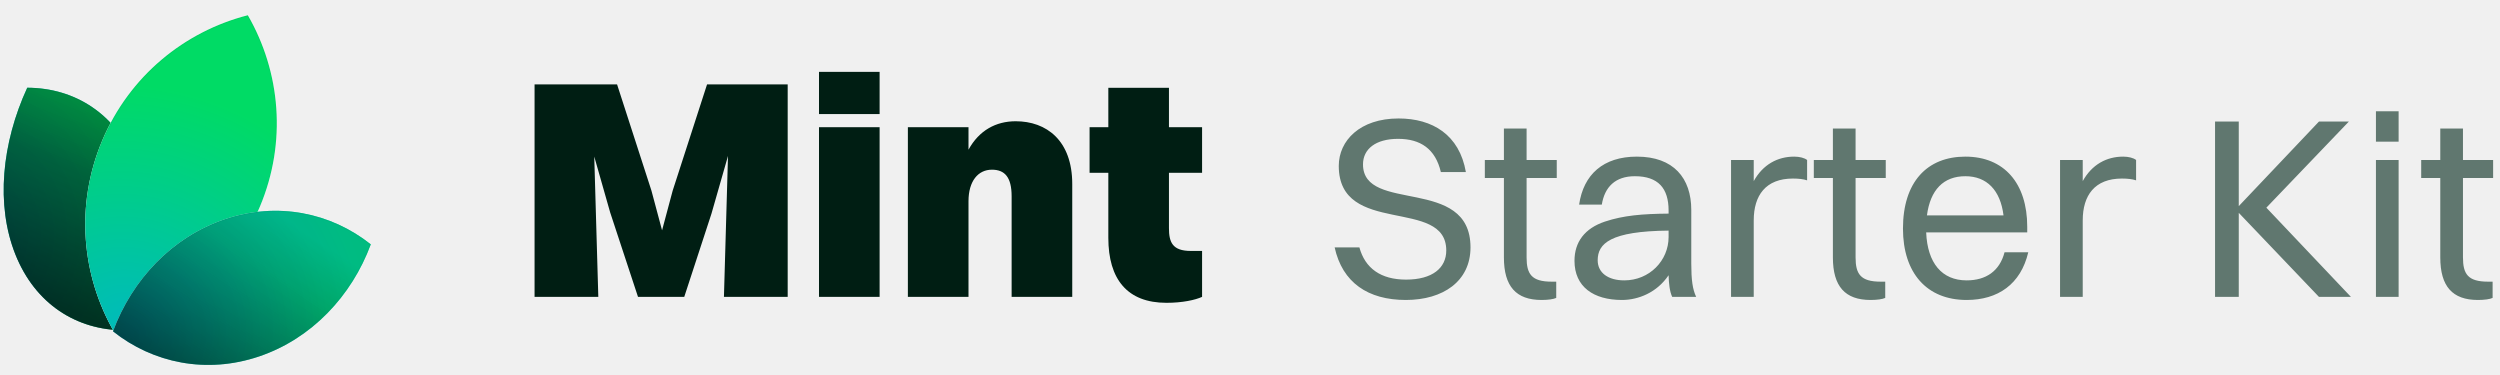
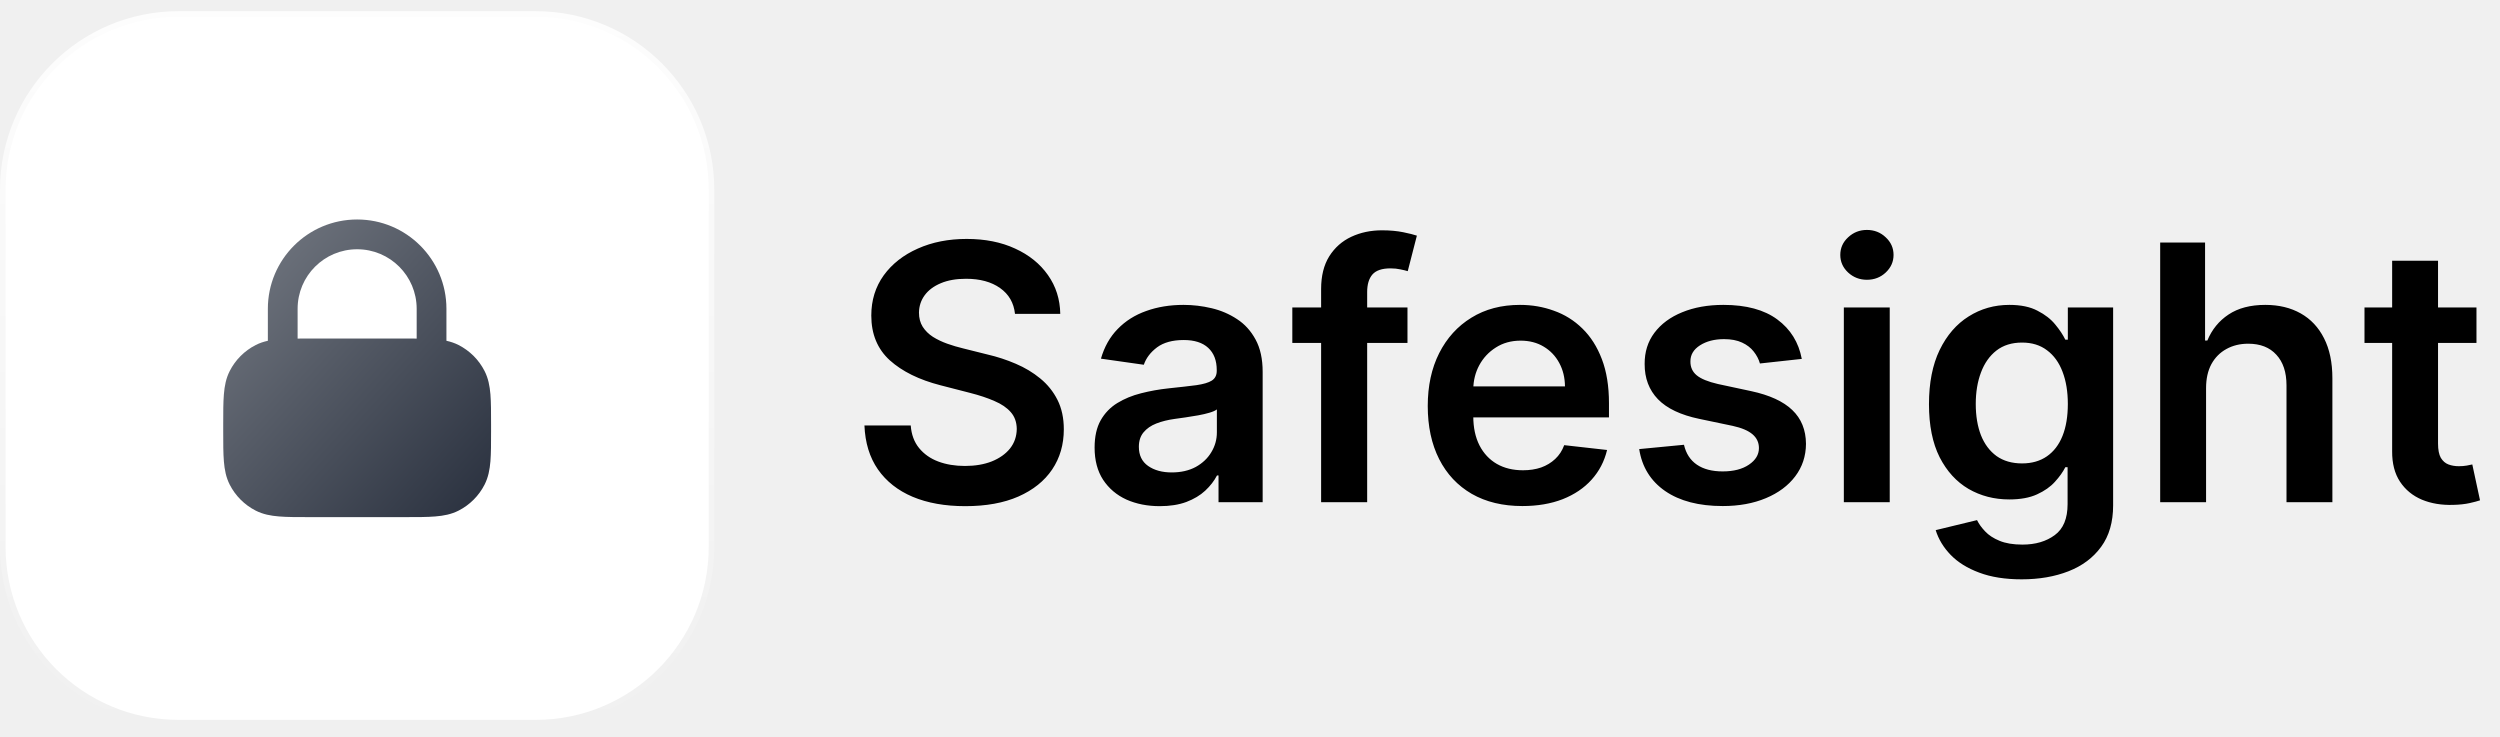
- <svg xmlns="http://www.w3.org/2000/svg" width="160" height="24" viewBox="0 0 160 24" fill="none">
-   <path d="M7.953 21.139C4.896 21.13 2.255 19.458 0.987 16.29C-0.28 13.121 0.109 9.163 1.744 5.615C4.801 5.624 7.442 7.296 8.71 10.465C9.977 13.633 9.588 17.591 7.953 21.139Z" fill="white" />
-   <path d="M7.953 21.139C4.896 21.13 2.255 19.458 0.987 16.29C-0.28 13.121 0.109 9.163 1.744 5.615C4.801 5.624 7.442 7.296 8.71 10.465C9.977 13.633 9.588 17.591 7.953 21.139Z" fill="url(#paint0_radial_115_86)" />
-   <path d="M7.953 21.139C4.896 21.13 2.255 19.458 0.987 16.29C-0.28 13.121 0.109 9.163 1.744 5.615C4.801 5.624 7.442 7.296 8.71 10.465C9.977 13.633 9.588 17.591 7.953 21.139Z" fill="black" fill-opacity="0.5" style="mix-blend-mode:hard-light" />
-   <path d="M7.953 21.139C4.896 21.13 2.255 19.458 0.987 16.29C-0.28 13.121 0.109 9.163 1.744 5.615C4.801 5.624 7.442 7.296 8.71 10.465C9.977 13.633 9.588 17.591 7.953 21.139Z" fill="url(#paint1_linear_115_86)" fill-opacity="0.5" style="mix-blend-mode:hard-light" />
-   <path d="M7.935 21.111C4.897 21.096 2.274 19.431 1.013 16.279C-0.248 13.124 0.136 9.182 1.762 5.643C4.8 5.659 7.423 7.324 8.684 10.476C9.945 13.63 9.561 17.572 7.935 21.111Z" stroke="url(#paint2_linear_115_86)" stroke-opacity="0.05" stroke-width="0.056" />
-   <path d="M7.31 21.257C11.354 20.221 14.884 17.375 16.628 13.236C18.373 9.097 17.945 4.587 15.86 0.976C11.816 2.012 8.287 4.858 6.542 8.998C4.797 13.137 5.225 17.646 7.31 21.257Z" fill="white" />
-   <path d="M7.31 21.257C11.354 20.221 14.884 17.375 16.628 13.236C18.373 9.097 17.945 4.587 15.86 0.976C11.816 2.012 8.287 4.858 6.542 8.998C4.797 13.137 5.225 17.646 7.31 21.257Z" fill="url(#paint3_radial_115_86)" />
-   <path d="M16.602 13.225C14.864 17.349 11.351 20.187 7.324 21.225C5.253 17.624 4.829 13.132 6.568 9.009C8.306 4.885 11.819 2.047 15.846 1.009C17.918 4.61 18.341 9.101 16.602 13.225Z" stroke="url(#paint4_linear_115_86)" stroke-opacity="0.05" stroke-width="0.056" />
-   <path d="M7.234 21.207C9.789 23.237 13.21 23.951 16.577 22.814C19.944 21.677 22.506 18.945 23.73 15.638C21.175 13.608 17.754 12.894 14.387 14.031C11.02 15.168 8.458 17.901 7.234 21.207Z" fill="white" />
-   <path d="M7.234 21.207C9.789 23.237 13.21 23.951 16.577 22.814C19.944 21.677 22.506 18.945 23.73 15.638C21.175 13.608 17.754 12.894 14.387 14.031C11.02 15.168 8.458 17.901 7.234 21.207Z" fill="url(#paint5_radial_115_86)" />
-   <path d="M7.234 21.207C9.789 23.237 13.21 23.951 16.577 22.814C19.944 21.677 22.506 18.945 23.73 15.638C21.175 13.608 17.754 12.894 14.387 14.031C11.02 15.168 8.458 17.901 7.234 21.207Z" fill="black" fill-opacity="0.2" style="mix-blend-mode:hard-light" />
-   <path d="M7.234 21.207C9.789 23.237 13.21 23.951 16.577 22.814C19.944 21.677 22.506 18.945 23.73 15.638C21.175 13.608 17.754 12.894 14.387 14.031C11.02 15.168 8.458 17.901 7.234 21.207Z" fill="url(#paint6_linear_115_86)" fill-opacity="0.5" style="mix-blend-mode:hard-light" />
-   <path d="M16.568 22.787C13.218 23.918 9.814 23.212 7.267 21.198C8.492 17.907 11.044 15.189 14.396 14.058C17.747 12.927 21.15 13.633 23.697 15.648C22.472 18.938 19.92 21.656 16.568 22.787Z" stroke="url(#paint7_linear_115_86)" stroke-opacity="0.05" stroke-width="0.056" />
-   <path d="M34.212 19V5.4H39.492L41.692 12.2L42.372 14.74L43.052 12.2L45.252 5.4H50.412V19H46.332L46.592 9.98L45.532 13.68L43.792 19H40.832L39.052 13.6L38.032 10.02L38.292 19H34.212ZM52.416 7.3V4.6H56.295V7.3H52.416ZM52.416 19V8.14H56.295V19H52.416ZM58.104 19V8.14H61.984V9.58C62.664 8.34 63.744 7.76 65.004 7.76C66.964 7.76 68.624 8.98 68.624 11.78V19H64.744V12.56C64.744 11.34 64.304 10.86 63.484 10.86C62.604 10.86 61.984 11.58 61.984 12.88V19H58.104ZM70.933 15.22V11.06H69.733V8.14H70.933V5.62H74.813V8.14H76.933V11.06H74.813V14.6C74.813 15.5 75.033 16.06 76.213 16.06H76.933V19C76.493 19.2 75.673 19.38 74.653 19.38C72.153 19.38 70.933 17.88 70.933 15.22Z" fill="#001E13" />
-   <path d="M87.232 10.519C87.232 13.687 94.112 11.229 94.112 15.832C94.112 17.994 92.364 19.198 89.971 19.198C87.562 19.198 85.912 18.093 85.417 15.832H87.001C87.364 17.169 88.371 17.895 89.987 17.895C91.671 17.895 92.561 17.152 92.561 16.03C92.561 12.598 85.681 15.155 85.681 10.618C85.681 9.001 87.034 7.582 89.509 7.582C91.671 7.582 93.403 8.621 93.816 11.014H92.215C91.868 9.529 90.912 8.886 89.476 8.886C88.057 8.886 87.232 9.529 87.232 10.519ZM96.25 16.476V11.393H95.029V10.239H96.25V8.226H97.702V10.239H99.632V11.393H97.702V16.476C97.702 17.532 98.015 18.026 99.302 18.026H99.599V19.066C99.434 19.148 99.071 19.198 98.659 19.198C97.025 19.198 96.25 18.323 96.25 16.476ZM102.516 13.093H101.064C101.345 11.162 102.615 10.024 104.76 10.024C107.103 10.024 108.242 11.393 108.242 13.44V16.888C108.242 17.895 108.324 18.521 108.555 19H107.021C106.856 18.654 106.806 18.142 106.79 17.614C106.047 18.72 104.859 19.198 103.803 19.198C101.988 19.198 100.767 18.357 100.767 16.69C100.767 15.486 101.427 14.611 102.714 14.182C103.902 13.786 105.107 13.687 106.79 13.671V13.473C106.79 12.053 106.13 11.278 104.628 11.278C103.374 11.278 102.698 11.971 102.516 13.093ZM102.252 16.657C102.252 17.465 102.929 17.944 103.952 17.944C105.569 17.944 106.79 16.674 106.79 15.172V14.759C103.061 14.793 102.252 15.585 102.252 16.657ZM110.787 19V10.239H112.239V11.591C112.833 10.519 113.774 10.024 114.83 10.024C115.176 10.024 115.49 10.107 115.655 10.239V11.542C115.407 11.46 115.094 11.427 114.747 11.427C112.998 11.427 112.239 12.515 112.239 14.1V19H110.787ZM117.305 16.476V11.393H116.084V10.239H117.305V8.226H118.757V10.239H120.688V11.393H118.757V16.476C118.757 17.532 119.071 18.026 120.358 18.026H120.655V19.066C120.49 19.148 120.127 19.198 119.714 19.198C118.081 19.198 117.305 18.323 117.305 16.476ZM129.809 16.145C129.33 18.192 127.862 19.198 125.865 19.198C123.324 19.198 121.79 17.482 121.79 14.627C121.79 11.658 123.324 10.024 125.783 10.024C128.258 10.024 129.743 11.723 129.743 14.512V14.875H123.275C123.357 16.838 124.281 17.944 125.865 17.944C127.103 17.944 127.977 17.35 128.291 16.145H129.809ZM125.783 11.278C124.38 11.278 123.539 12.152 123.324 13.786H128.225C128.027 12.169 127.152 11.278 125.783 11.278ZM131.843 19V10.239H133.295V11.591C133.889 10.519 134.829 10.024 135.885 10.024C136.232 10.024 136.545 10.107 136.71 10.239V11.542C136.463 11.46 136.149 11.427 135.803 11.427C134.054 11.427 133.295 12.515 133.295 14.1V19H131.843ZM141.763 19V7.78H143.281V13.192L148.413 7.78H150.327L145.047 13.291L150.459 19H148.413L143.281 13.621V19H141.763ZM152.06 9.067V7.12H153.512V9.067H152.06ZM152.06 19V10.239H153.512V19H152.06ZM156.178 16.476V11.393H154.957V10.239H156.178V8.226H157.63V10.239H159.56V11.393H157.63V16.476C157.63 17.532 157.943 18.026 159.23 18.026H159.527V19.066C159.362 19.148 158.999 19.198 158.587 19.198C156.953 19.198 156.178 18.323 156.178 16.476Z" fill="#002719" fill-opacity="0.6" />
+ <svg xmlns="http://www.w3.org/2000/svg" width="112" height="33" viewBox="0 0 112 33" fill="none">
+   <rect x="0.25" y="0.75" width="31.5" height="31.5" rx="7.75" fill="#ffffff" />
+   <rect x="0.25" y="0.75" width="31.5" height="31.5" rx="7.75" stroke="url(#paint0_linear_2254_6077)" stroke-width="0.5" />
+   <path fill-rule="evenodd" clip-rule="evenodd" d="M16 9.833C13.791 9.833 12 11.624 12 13.833V15.267C11.812 15.308 11.631 15.368 11.456 15.457C10.954 15.713 10.546 16.121 10.291 16.623C10.126 16.946 10.06 17.291 10.03 17.665C10 18.026 10 18.469 10 19.006V19.328C10 19.864 10 20.307 10.03 20.668C10.06 21.043 10.126 21.387 10.291 21.711C10.546 22.212 10.954 22.62 11.456 22.876C11.78 23.041 12.124 23.107 12.499 23.137C12.86 23.167 13.303 23.167 13.839 23.167H18.161C18.698 23.167 19.14 23.167 19.501 23.137C19.876 23.107 20.22 23.041 20.544 22.876C21.046 22.62 21.454 22.212 21.709 21.711C21.874 21.387 21.94 21.043 21.971 20.668C22 20.307 22 19.864 22 19.328V19.006C22 18.469 22 18.026 21.971 17.665C21.94 17.291 21.874 16.946 21.709 16.623C21.454 16.121 21.046 15.713 20.544 15.457C20.369 15.368 20.188 15.308 20 15.267V13.833C20 11.624 18.209 9.833 16 9.833ZM18.667 15.168V13.833C18.667 12.361 17.473 11.167 16 11.167C14.527 11.167 13.333 12.361 13.333 13.833V15.168C13.492 15.167 13.66 15.167 13.839 15.167H18.161C18.34 15.167 18.508 15.167 18.667 15.168Z" fill="url(#paint1_linear_2254_6077)" />
+   <path d="M45.472 14.062C45.419 13.566 45.195 13.18 44.801 12.903C44.411 12.627 43.903 12.489 43.278 12.489C42.839 12.489 42.462 12.555 42.148 12.688C41.833 12.82 41.593 13 41.426 13.227C41.26 13.454 41.174 13.714 41.17 14.006C41.17 14.248 41.225 14.458 41.335 14.636C41.449 14.814 41.602 14.966 41.795 15.091C41.989 15.212 42.203 15.314 42.438 15.398C42.672 15.481 42.909 15.551 43.148 15.608L44.239 15.881C44.678 15.983 45.1 16.121 45.506 16.296C45.915 16.47 46.28 16.689 46.602 16.954C46.928 17.22 47.186 17.54 47.375 17.915C47.564 18.29 47.659 18.729 47.659 19.233C47.659 19.915 47.485 20.515 47.136 21.034C46.788 21.549 46.284 21.953 45.625 22.244C44.97 22.532 44.176 22.676 43.244 22.676C42.339 22.676 41.553 22.536 40.886 22.256C40.224 21.975 39.705 21.566 39.33 21.028C38.958 20.491 38.758 19.835 38.727 19.062H40.801C40.831 19.468 40.956 19.805 41.176 20.074C41.396 20.343 41.682 20.544 42.034 20.676C42.39 20.809 42.788 20.875 43.227 20.875C43.686 20.875 44.087 20.807 44.432 20.671C44.78 20.53 45.053 20.337 45.25 20.091C45.447 19.841 45.547 19.549 45.551 19.216C45.547 18.913 45.458 18.663 45.284 18.466C45.11 18.265 44.865 18.099 44.551 17.966C44.24 17.829 43.877 17.708 43.46 17.602L42.136 17.261C41.178 17.015 40.42 16.642 39.864 16.142C39.311 15.638 39.034 14.97 39.034 14.136C39.034 13.451 39.22 12.85 39.591 12.335C39.966 11.82 40.475 11.421 41.119 11.136C41.763 10.848 42.492 10.704 43.307 10.704C44.133 10.704 44.856 10.848 45.477 11.136C46.102 11.421 46.593 11.816 46.949 12.324C47.305 12.828 47.489 13.407 47.5 14.062H45.472ZM51.959 22.676C51.406 22.676 50.908 22.578 50.465 22.381C50.025 22.18 49.677 21.884 49.419 21.494C49.165 21.104 49.038 20.623 49.038 20.051C49.038 19.559 49.129 19.151 49.311 18.829C49.493 18.508 49.741 18.25 50.055 18.057C50.37 17.864 50.724 17.718 51.118 17.619C51.516 17.517 51.927 17.443 52.351 17.398C52.862 17.345 53.277 17.297 53.595 17.256C53.913 17.21 54.144 17.142 54.288 17.051C54.436 16.956 54.51 16.811 54.51 16.614V16.579C54.51 16.151 54.383 15.82 54.129 15.585C53.876 15.35 53.51 15.233 53.033 15.233C52.529 15.233 52.129 15.343 51.834 15.562C51.542 15.782 51.345 16.042 51.243 16.341L49.322 16.068C49.474 15.538 49.724 15.095 50.072 14.739C50.421 14.379 50.847 14.11 51.351 13.932C51.855 13.75 52.411 13.659 53.021 13.659C53.442 13.659 53.86 13.708 54.277 13.807C54.694 13.905 55.074 14.068 55.419 14.296C55.764 14.519 56.04 14.824 56.249 15.21C56.461 15.597 56.567 16.079 56.567 16.659V22.5H54.59V21.301H54.521C54.396 21.544 54.22 21.771 53.993 21.983C53.769 22.191 53.487 22.36 53.146 22.489C52.809 22.614 52.413 22.676 51.959 22.676ZM52.493 21.165C52.906 21.165 53.264 21.083 53.567 20.921C53.87 20.754 54.103 20.534 54.266 20.261C54.432 19.989 54.516 19.691 54.516 19.369V18.341C54.451 18.394 54.341 18.443 54.186 18.489C54.035 18.534 53.864 18.574 53.675 18.608C53.485 18.642 53.298 18.672 53.112 18.699C52.927 18.725 52.766 18.748 52.629 18.767C52.322 18.809 52.048 18.877 51.805 18.972C51.563 19.066 51.372 19.199 51.231 19.369C51.091 19.536 51.021 19.752 51.021 20.017C51.021 20.396 51.16 20.682 51.436 20.875C51.713 21.068 52.065 21.165 52.493 21.165ZM63.055 13.773V15.364H57.896V13.773H63.055ZM59.186 22.5V12.949C59.186 12.362 59.307 11.873 59.55 11.483C59.796 11.093 60.126 10.801 60.538 10.608C60.951 10.415 61.41 10.318 61.913 10.318C62.269 10.318 62.586 10.347 62.862 10.403C63.139 10.46 63.343 10.511 63.476 10.557L63.067 12.148C62.98 12.121 62.87 12.095 62.737 12.068C62.605 12.038 62.457 12.023 62.294 12.023C61.911 12.023 61.641 12.116 61.481 12.301C61.326 12.483 61.249 12.744 61.249 13.085V22.5H59.186ZM68.202 22.671C67.327 22.671 66.571 22.489 65.935 22.125C65.302 21.758 64.815 21.239 64.474 20.568C64.133 19.894 63.963 19.1 63.963 18.188C63.963 17.29 64.133 16.502 64.474 15.824C64.819 15.142 65.3 14.612 65.918 14.233C66.535 13.85 67.26 13.659 68.094 13.659C68.632 13.659 69.139 13.746 69.617 13.921C70.097 14.091 70.522 14.356 70.889 14.716C71.26 15.076 71.552 15.534 71.764 16.091C71.976 16.644 72.082 17.303 72.082 18.068V18.699H64.929V17.312H70.111C70.107 16.919 70.022 16.568 69.855 16.261C69.688 15.951 69.456 15.706 69.156 15.528C68.861 15.35 68.516 15.261 68.122 15.261C67.702 15.261 67.332 15.364 67.014 15.568C66.696 15.769 66.448 16.034 66.27 16.364C66.096 16.689 66.007 17.047 66.003 17.438V18.648C66.003 19.155 66.096 19.591 66.281 19.954C66.467 20.314 66.726 20.591 67.06 20.784C67.393 20.974 67.783 21.068 68.23 21.068C68.529 21.068 68.8 21.026 69.043 20.943C69.285 20.856 69.495 20.729 69.673 20.562C69.851 20.396 69.986 20.189 70.077 19.943L71.997 20.159C71.876 20.667 71.645 21.11 71.304 21.489C70.967 21.864 70.535 22.155 70.008 22.364C69.482 22.568 68.88 22.671 68.202 22.671ZM80.72 16.079L78.845 16.284C78.792 16.095 78.699 15.917 78.567 15.75C78.438 15.583 78.264 15.449 78.044 15.347C77.824 15.244 77.555 15.193 77.237 15.193C76.809 15.193 76.449 15.286 76.158 15.472C75.87 15.657 75.728 15.898 75.731 16.193C75.728 16.447 75.82 16.653 76.01 16.812C76.203 16.972 76.521 17.102 76.965 17.204L78.453 17.523C79.279 17.701 79.892 17.983 80.294 18.369C80.699 18.756 80.904 19.261 80.908 19.886C80.904 20.436 80.743 20.921 80.425 21.341C80.11 21.758 79.673 22.083 79.112 22.318C78.552 22.553 77.908 22.671 77.18 22.671C76.112 22.671 75.252 22.447 74.601 22C73.949 21.549 73.561 20.922 73.436 20.119L75.442 19.926C75.533 20.32 75.726 20.617 76.021 20.818C76.317 21.019 76.701 21.119 77.175 21.119C77.663 21.119 78.055 21.019 78.351 20.818C78.65 20.617 78.8 20.369 78.8 20.074C78.8 19.824 78.703 19.617 78.51 19.454C78.32 19.292 78.025 19.167 77.624 19.079L76.135 18.767C75.298 18.593 74.678 18.299 74.277 17.886C73.876 17.47 73.677 16.943 73.68 16.307C73.677 15.769 73.822 15.303 74.118 14.909C74.417 14.511 74.832 14.204 75.362 13.989C75.896 13.769 76.512 13.659 77.209 13.659C78.231 13.659 79.037 13.877 79.624 14.312C80.215 14.748 80.58 15.337 80.72 16.079ZM82.604 22.5V13.773H84.66V22.5H82.604ZM83.638 12.534C83.312 12.534 83.032 12.426 82.797 12.21C82.562 11.991 82.445 11.727 82.445 11.421C82.445 11.11 82.562 10.847 82.797 10.631C83.032 10.411 83.312 10.301 83.638 10.301C83.967 10.301 84.248 10.411 84.479 10.631C84.713 10.847 84.831 11.11 84.831 11.421C84.831 11.727 84.713 11.991 84.479 12.21C84.248 12.426 83.967 12.534 83.638 12.534ZM90.571 25.954C89.832 25.954 89.198 25.854 88.668 25.653C88.137 25.456 87.711 25.191 87.389 24.858C87.067 24.525 86.844 24.155 86.719 23.75L88.571 23.301C88.654 23.472 88.776 23.64 88.935 23.807C89.094 23.977 89.308 24.117 89.577 24.227C89.849 24.341 90.192 24.398 90.605 24.398C91.188 24.398 91.671 24.256 92.054 23.972C92.437 23.691 92.628 23.229 92.628 22.585V20.932H92.526C92.419 21.144 92.264 21.362 92.06 21.585C91.859 21.809 91.592 21.996 91.258 22.148C90.929 22.299 90.514 22.375 90.014 22.375C89.344 22.375 88.736 22.218 88.19 21.903C87.649 21.585 87.217 21.112 86.895 20.483C86.577 19.85 86.418 19.059 86.418 18.108C86.418 17.15 86.577 16.341 86.895 15.682C87.217 15.019 87.651 14.517 88.196 14.176C88.742 13.831 89.349 13.659 90.02 13.659C90.531 13.659 90.952 13.746 91.281 13.921C91.615 14.091 91.88 14.297 92.077 14.54C92.274 14.778 92.423 15.004 92.526 15.216H92.639V13.773H94.668V22.642C94.668 23.388 94.49 24.006 94.133 24.494C93.778 24.983 93.291 25.349 92.673 25.591C92.056 25.833 91.355 25.954 90.571 25.954ZM90.588 20.761C91.024 20.761 91.395 20.655 91.702 20.443C92.008 20.231 92.242 19.926 92.401 19.528C92.56 19.131 92.639 18.653 92.639 18.097C92.639 17.547 92.56 17.066 92.401 16.653C92.245 16.241 92.014 15.921 91.707 15.693C91.404 15.462 91.031 15.347 90.588 15.347C90.13 15.347 89.747 15.466 89.44 15.704C89.133 15.943 88.903 16.271 88.747 16.688C88.592 17.1 88.514 17.57 88.514 18.097C88.514 18.631 88.592 19.099 88.747 19.5C88.906 19.898 89.139 20.208 89.446 20.432C89.757 20.651 90.137 20.761 90.588 20.761ZM98.832 17.386V22.5H96.776V10.864H98.787V15.256H98.889C99.094 14.763 99.41 14.375 99.838 14.091C100.27 13.803 100.819 13.659 101.486 13.659C102.092 13.659 102.62 13.786 103.071 14.04C103.522 14.294 103.87 14.665 104.116 15.153C104.366 15.642 104.491 16.239 104.491 16.943V22.5H102.435V17.261C102.435 16.674 102.283 16.218 101.98 15.892C101.681 15.562 101.26 15.398 100.719 15.398C100.355 15.398 100.029 15.477 99.742 15.636C99.457 15.792 99.234 16.017 99.071 16.312C98.912 16.608 98.832 16.966 98.832 17.386ZM110.946 13.773V15.364H105.929V13.773H110.946ZM107.168 11.682H109.224V19.875C109.224 20.151 109.266 20.364 109.349 20.511C109.437 20.655 109.55 20.754 109.69 20.807C109.83 20.86 109.986 20.886 110.156 20.886C110.285 20.886 110.402 20.877 110.509 20.858C110.618 20.839 110.702 20.822 110.759 20.807L111.105 22.415C110.995 22.453 110.838 22.494 110.634 22.54C110.433 22.585 110.187 22.612 109.895 22.619C109.38 22.634 108.916 22.557 108.503 22.386C108.09 22.212 107.762 21.943 107.52 21.579C107.281 21.216 107.164 20.761 107.168 20.216V11.682Z" fill="#000000" />
  <defs>
-     <radialGradient id="paint0_radial_115_86" cx="0" cy="0" r="1" gradientUnits="userSpaceOnUse" gradientTransform="translate(-3.00503 15.023) rotate(-10.029) scale(17.9572 17.784)">
-       <stop stop-color="#00B0BB" />
-       <stop offset="1" stop-color="#00DB65" />
-     </radialGradient>
-     <linearGradient id="paint1_linear_115_86" x1="7.39" y1="4.813" x2="1.63" y2="18.689" gradientUnits="userSpaceOnUse">
-       <stop stop-color="#18E299" />
-       <stop offset="1" />
+     <linearGradient id="paint0_linear_2254_6077" x1="32" y1="1" x2="32" y2="33" gradientUnits="userSpaceOnUse">
+       <stop stop-color="white" stop-opacity="0.85" />
+       <stop offset="1" stop-color="white" stop-opacity="0" />
    </linearGradient>
-     <linearGradient id="paint2_linear_115_86" x1="7.948" y1="8.016" x2="1.761" y2="18.746" gradientUnits="userSpaceOnUse">
-       <stop />
-       <stop offset="1" stop-opacity="0" />
-     </linearGradient>
-     <radialGradient id="paint3_radial_115_86" cx="0" cy="0" r="1" gradientUnits="userSpaceOnUse" gradientTransform="translate(8.11404 20.8822) rotate(-75.7542) scale(21.6246 23.7772)">
-       <stop stop-color="#00BBBB" />
-       <stop offset="0.713" stop-color="#00DB65" />
-     </radialGradient>
-     <linearGradient id="paint4_linear_115_86" x1="7.602" y1="5.871" x2="15.556" y2="16.372" gradientUnits="userSpaceOnUse">
-       <stop />
-       <stop offset="1" stop-opacity="0" />
-     </linearGradient>
-     <radialGradient id="paint5_radial_115_86" cx="0" cy="0" r="1" gradientUnits="userSpaceOnUse" gradientTransform="translate(7.84537 21.5181) rotate(-20.3525) scale(18.5603 17.32)">
-       <stop stop-color="#00B0BB" />
-       <stop offset="1" stop-color="#00DB65" />
-     </radialGradient>
-     <linearGradient id="paint6_linear_115_86" x1="16.808" y1="13.007" x2="10.041" y2="22.994" gradientUnits="userSpaceOnUse">
-       <stop stop-color="#00B1BC" />
-       <stop offset="1" />
-     </linearGradient>
-     <linearGradient id="paint7_linear_115_86" x1="16.808" y1="13.007" x2="14.169" y2="23.841" gradientUnits="userSpaceOnUse">
-       <stop />
-       <stop offset="1" stop-opacity="0" />
+     <linearGradient id="paint1_linear_2254_6077" x1="10" y1="9.833" x2="23.26" y2="21.767" gradientUnits="userSpaceOnUse">
+       <stop stop-color="#777C85" />
+       <stop offset="1" stop-color="#282F3D" />
    </linearGradient>
  </defs>
</svg>
